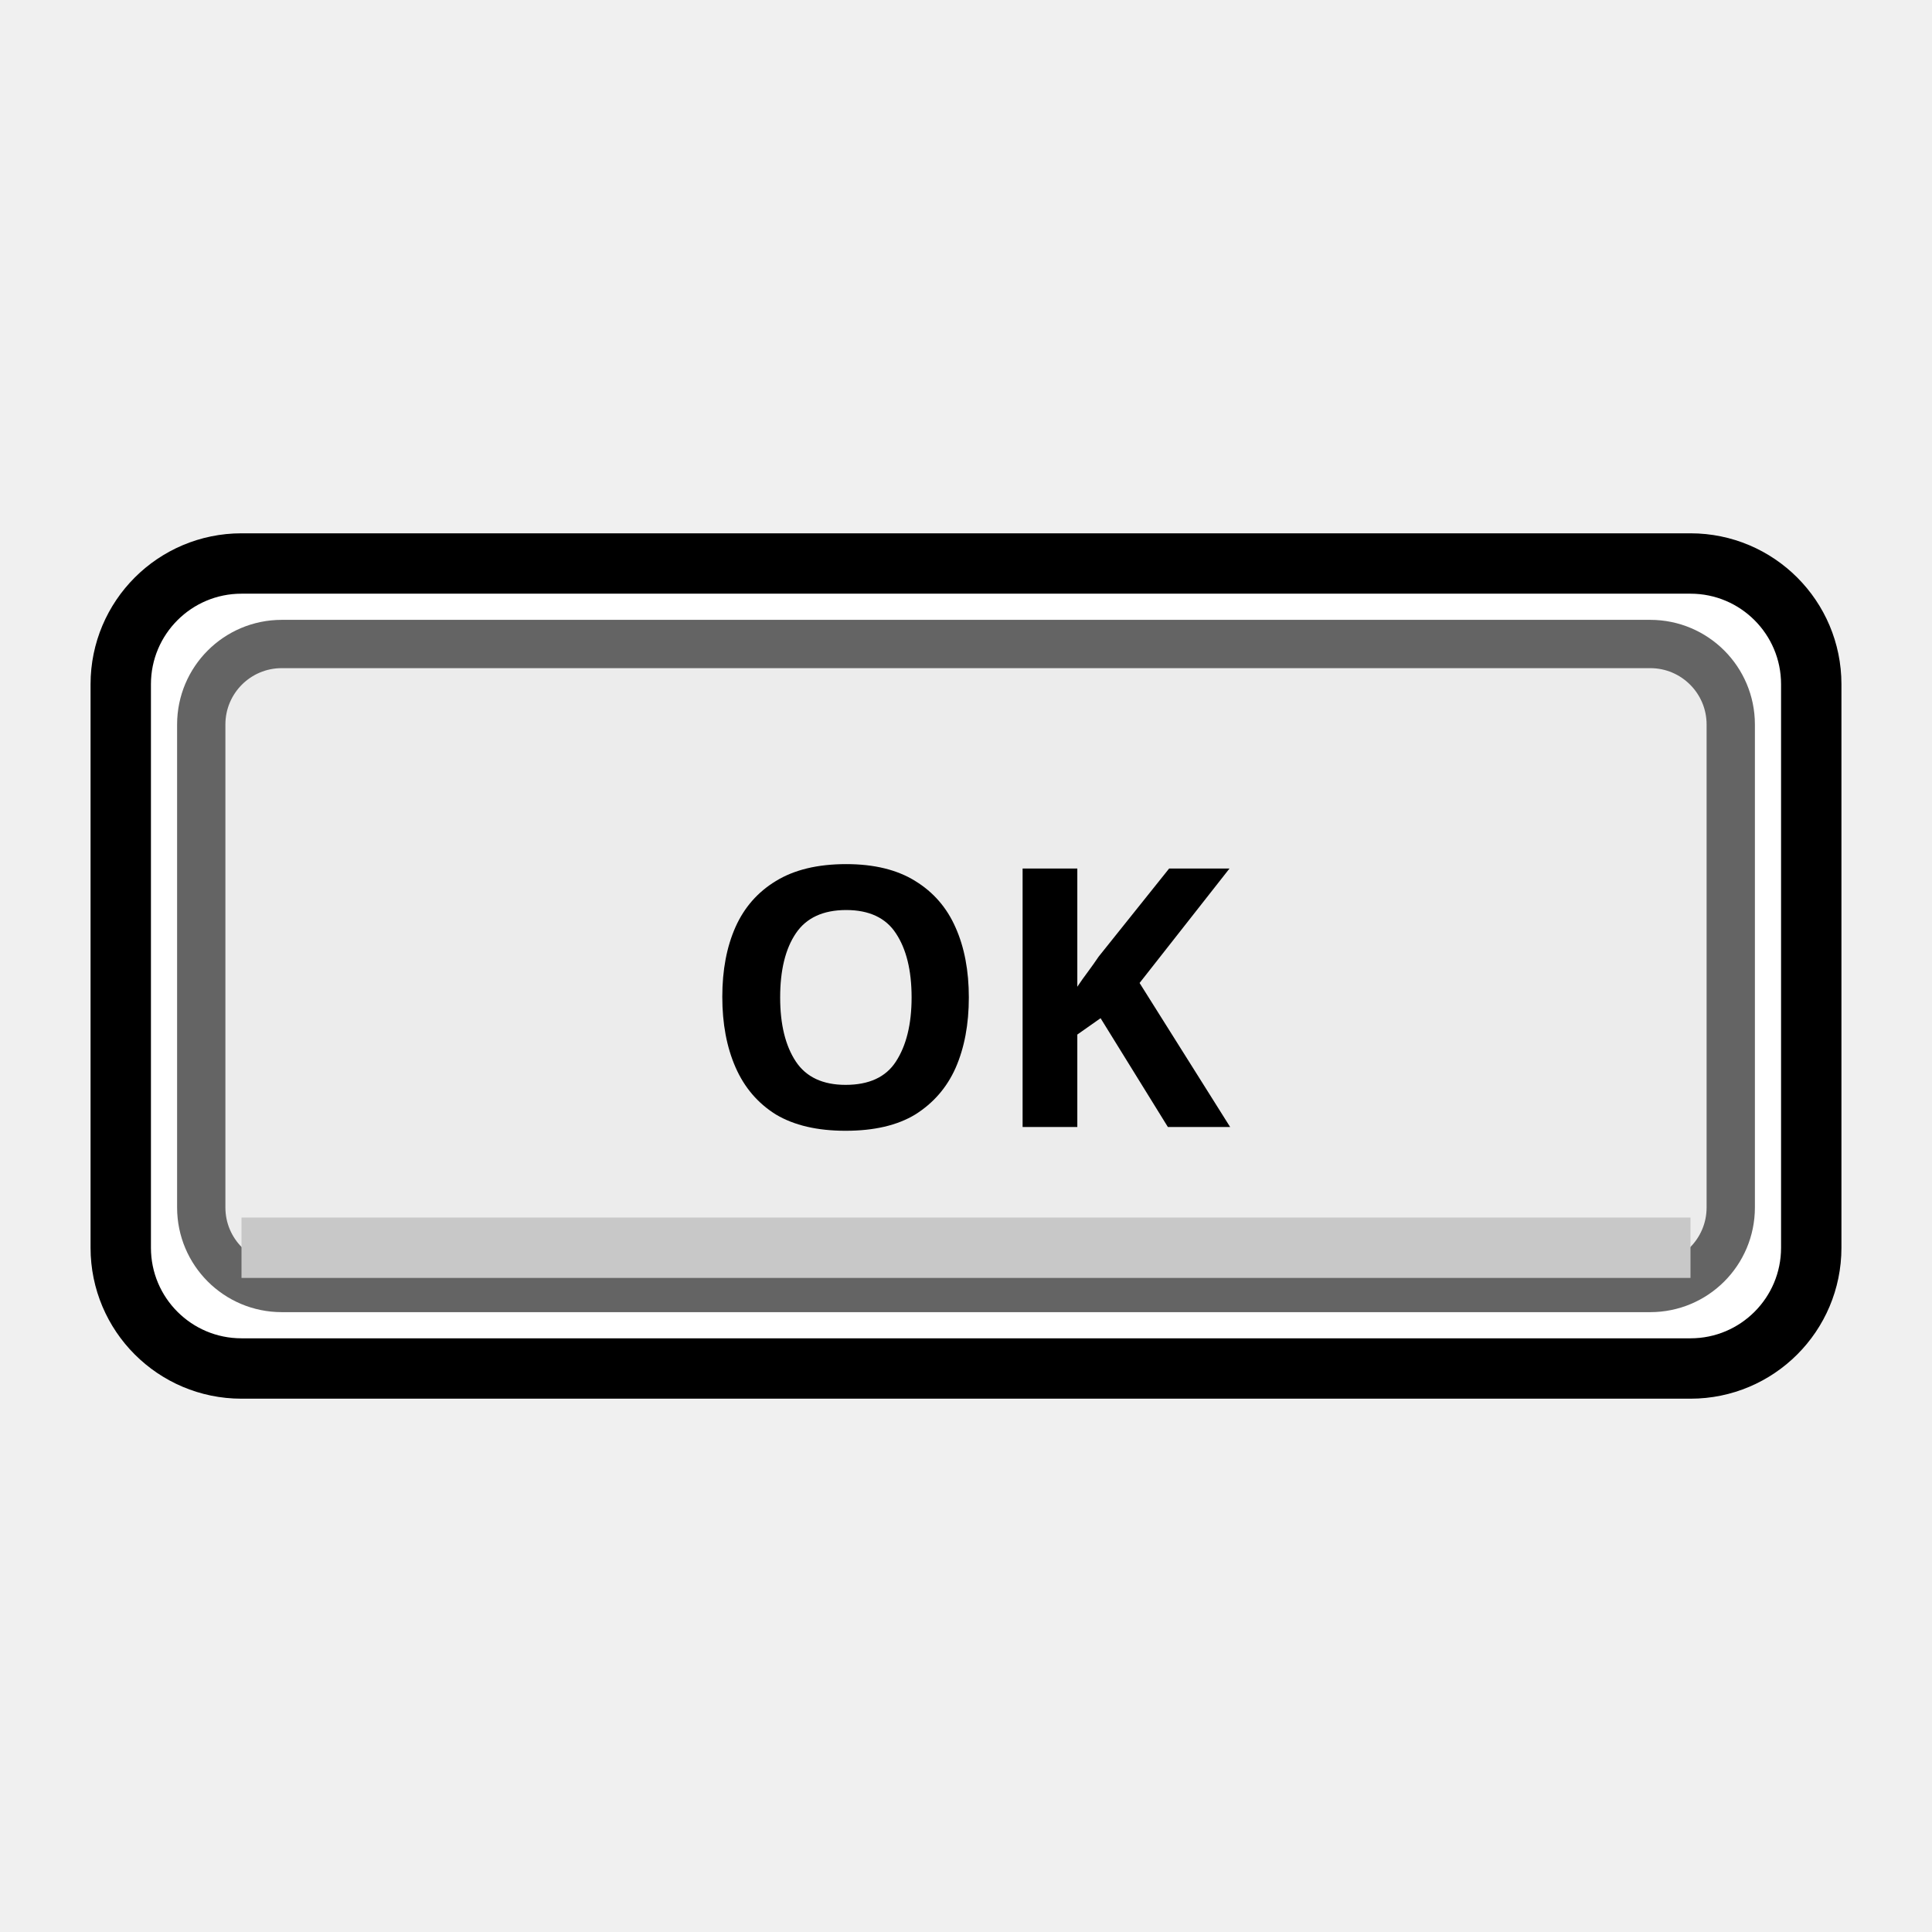
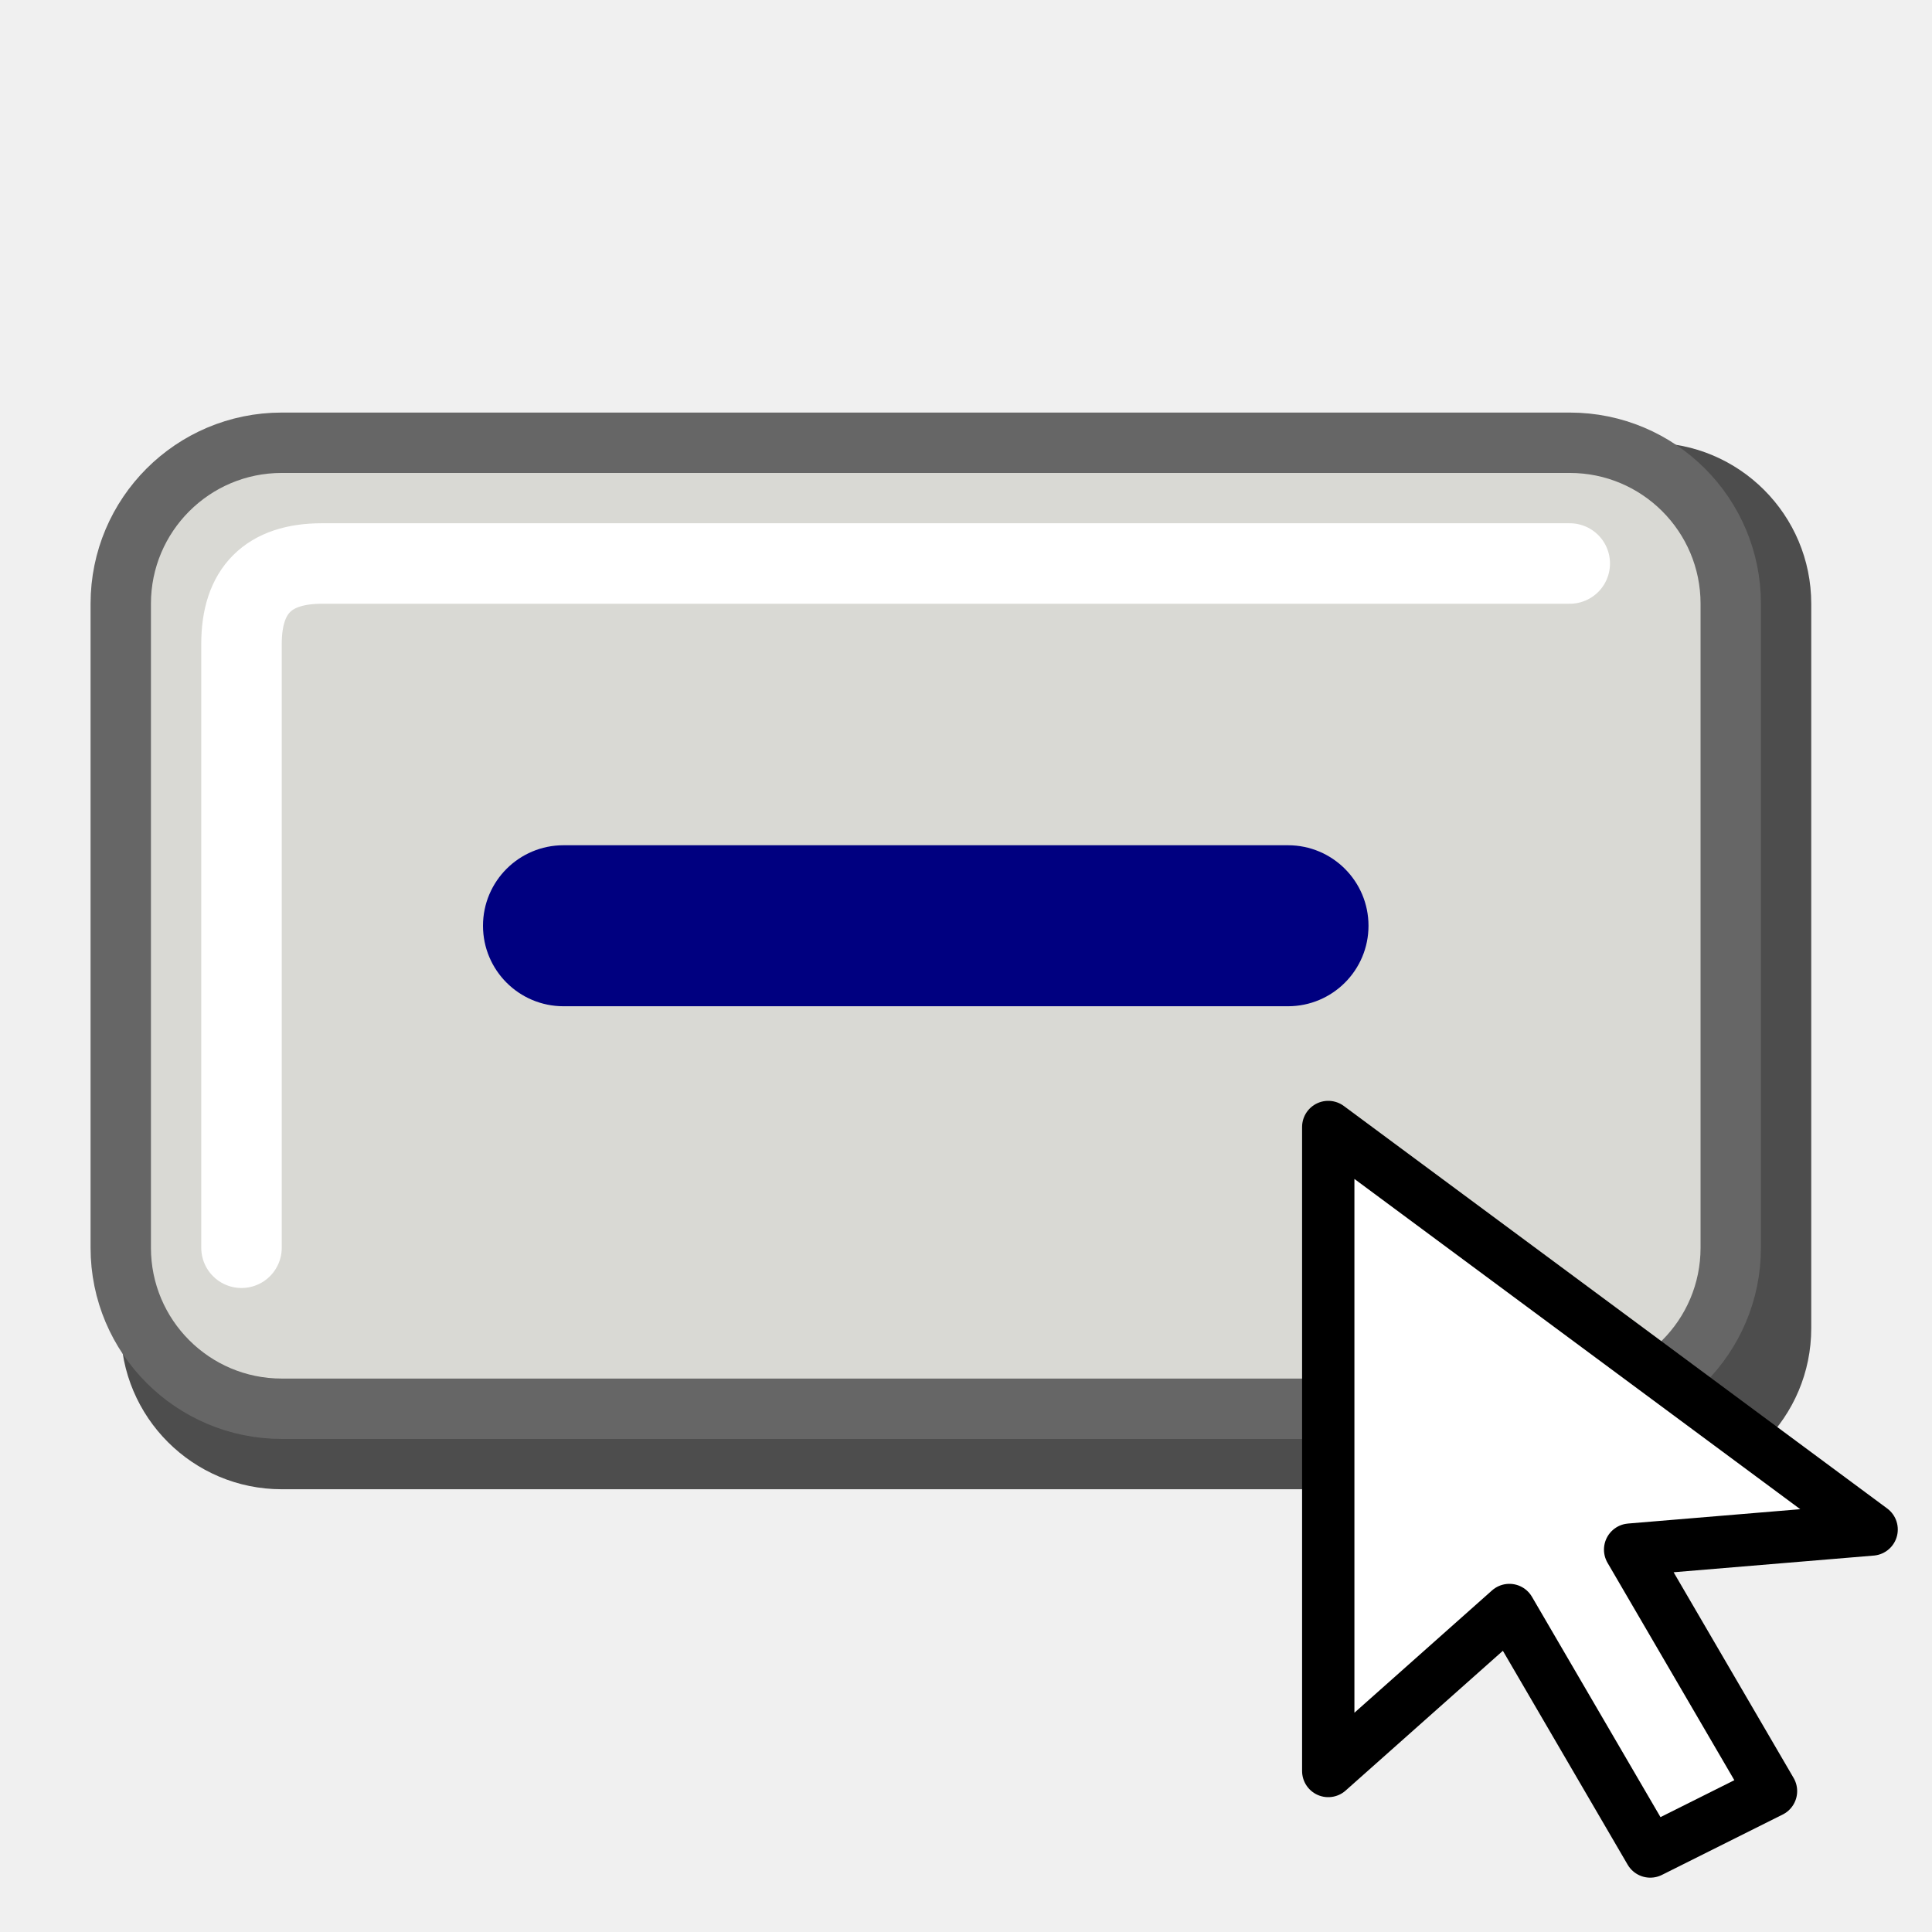
- <svg xmlns="http://www.w3.org/2000/svg" width="48" height="48" viewBox="0 0 48 48" id="svg2" version="1.1">
+ <svg xmlns="http://www.w3.org/2000/svg" version="1.1" width="48" height="48" viewBox="0 0 48 48" id="svg2">
  <g id="layer1">
-     <rect x="3" y="14" width="42" height="20" rx="3" ry="3" style="fill:#ffffff;stroke:#000000;stroke-width:1.5" id="btn-outer" />
-     <rect x="5" y="16" width="38" height="16" rx="2" ry="2" style="fill:#ececec;stroke:#646464;stroke-width:1.2" id="btn-face" />
-     <path d="M 6,31 L 42,31" style="stroke:#c8c8c8;stroke-width:1.5;fill:none" id="bevel-hi" />
-     <text x="24" y="28" text-anchor="middle" style="font-size:9px;font-weight:bold;font-family:sans-serif;fill:#000000" id="label">OK</text>
+     <rect id="shadow" x="3" y="11" width="42" height="26" rx="4" ry="4" fill="#4d4d4d" />
+     <rect id="face" x="3" y="11" width="40" height="24" rx="4" ry="4" fill="#d9d9d4" stroke="#666666" stroke-width="1.5" />
+     <path id="light" d="M 6 31 L 6 16 Q 6 14 8 14 L 39 14" fill="none" stroke="#ffffff" stroke-width="2" stroke-linecap="round" stroke-linejoin="round" />
+     <rect id="caption" x="12" y="21" width="22" height="4" rx="2" ry="2" fill="#000080" />
+     <path id="pointer" d="M 33 28 L 33 44 L 37.5 40 L 41 46 L 44 44.5 L 40.5 38.5 L 46.5 38 Z" fill="#ffffff" stroke="#000000" stroke-width="1.3" stroke-linejoin="round" />
  </g>
</svg>
